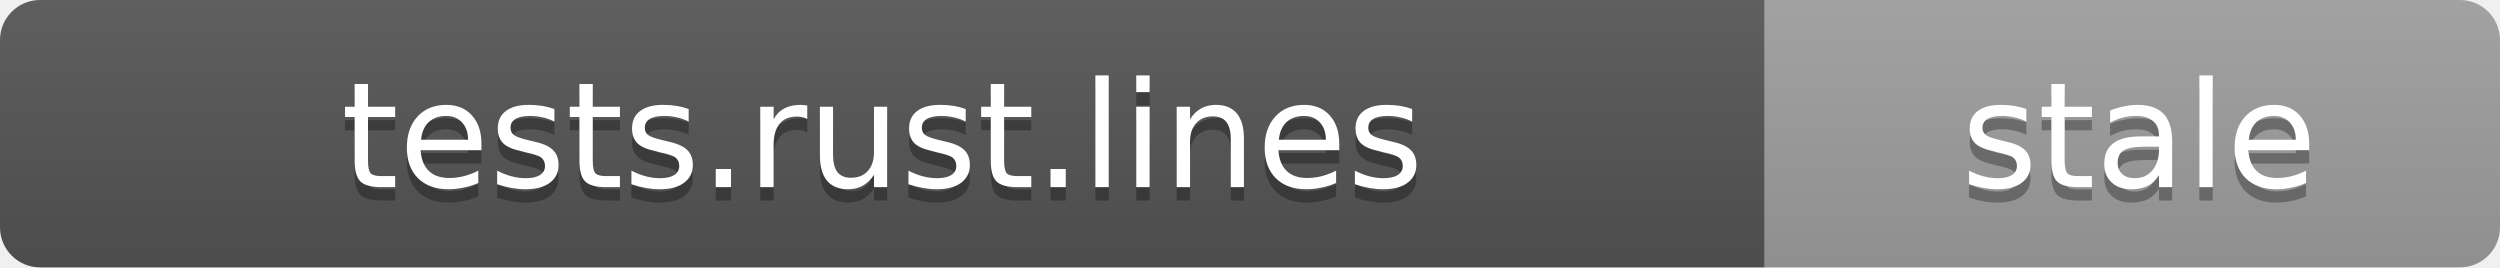
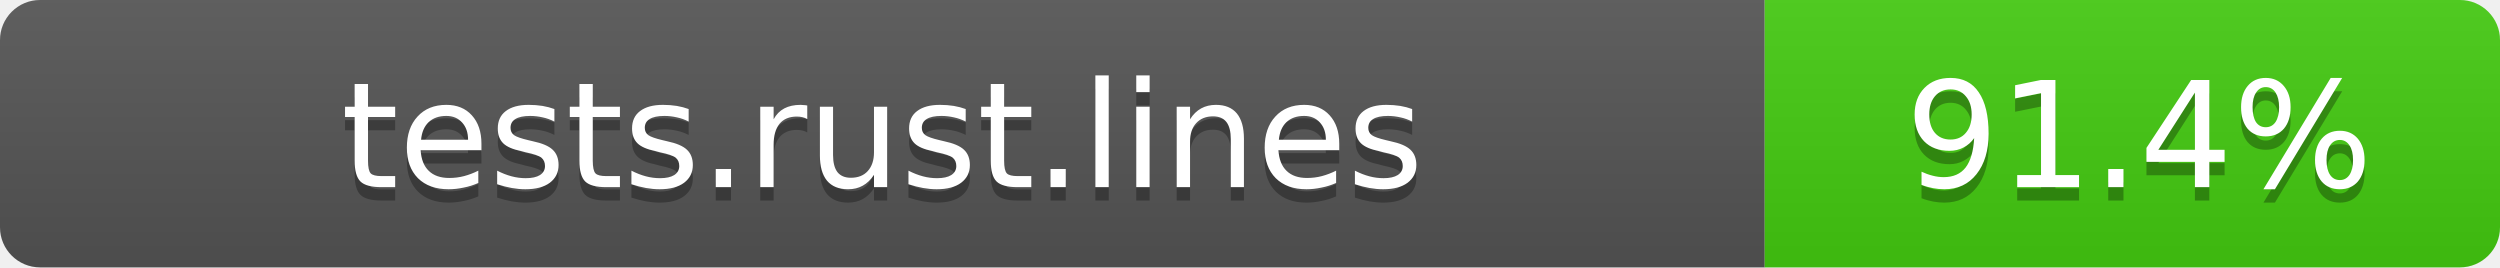
- <svg xmlns="http://www.w3.org/2000/svg" width="187" height="20" role="img" aria-label="tests.rust.lines: stale">
+ <svg xmlns="http://www.w3.org/2000/svg" width="187" height="20" role="img" aria-label="tests.rust.lines: 91.4%">
  <linearGradient id="gradient" x2="0" y2="100%">
    <stop offset="0" stop-color="#bbb" stop-opacity=".1" />
    <stop offset="1" stop-opacity=".1" />
  </linearGradient>
  <clipPath id="rounded">
    <rect width="187" height="20" rx="3" fill="#fff" />
  </clipPath>
  <g clip-path="url(#rounded)">
    <rect width="132" height="20" fill="#555" />
-     <rect x="132" width="55" height="20" fill="#9f9f9f" />
+     <rect x="132" width="55" height="20" fill="#4c1" />
    <rect width="187" height="20" fill="url(#gradient)" />
  </g>
  <g fill="#fff" text-anchor="middle" font-family="Verdana,DejaVu Sans,sans-serif" font-size="11">
    <text x="66" y="15" fill="#010101" fill-opacity=".3">tests.rust.lines</text>
    <text x="66" y="14">tests.rust.lines</text>
-     <text x="160" y="15" fill="#010101" fill-opacity=".3">stale</text>
-     <text x="160" y="14">stale</text>
+     <text x="160" y="15" fill="#010101" fill-opacity=".3">91.4%</text>
+     <text x="160" y="14">91.4%</text>
  </g>
</svg>
